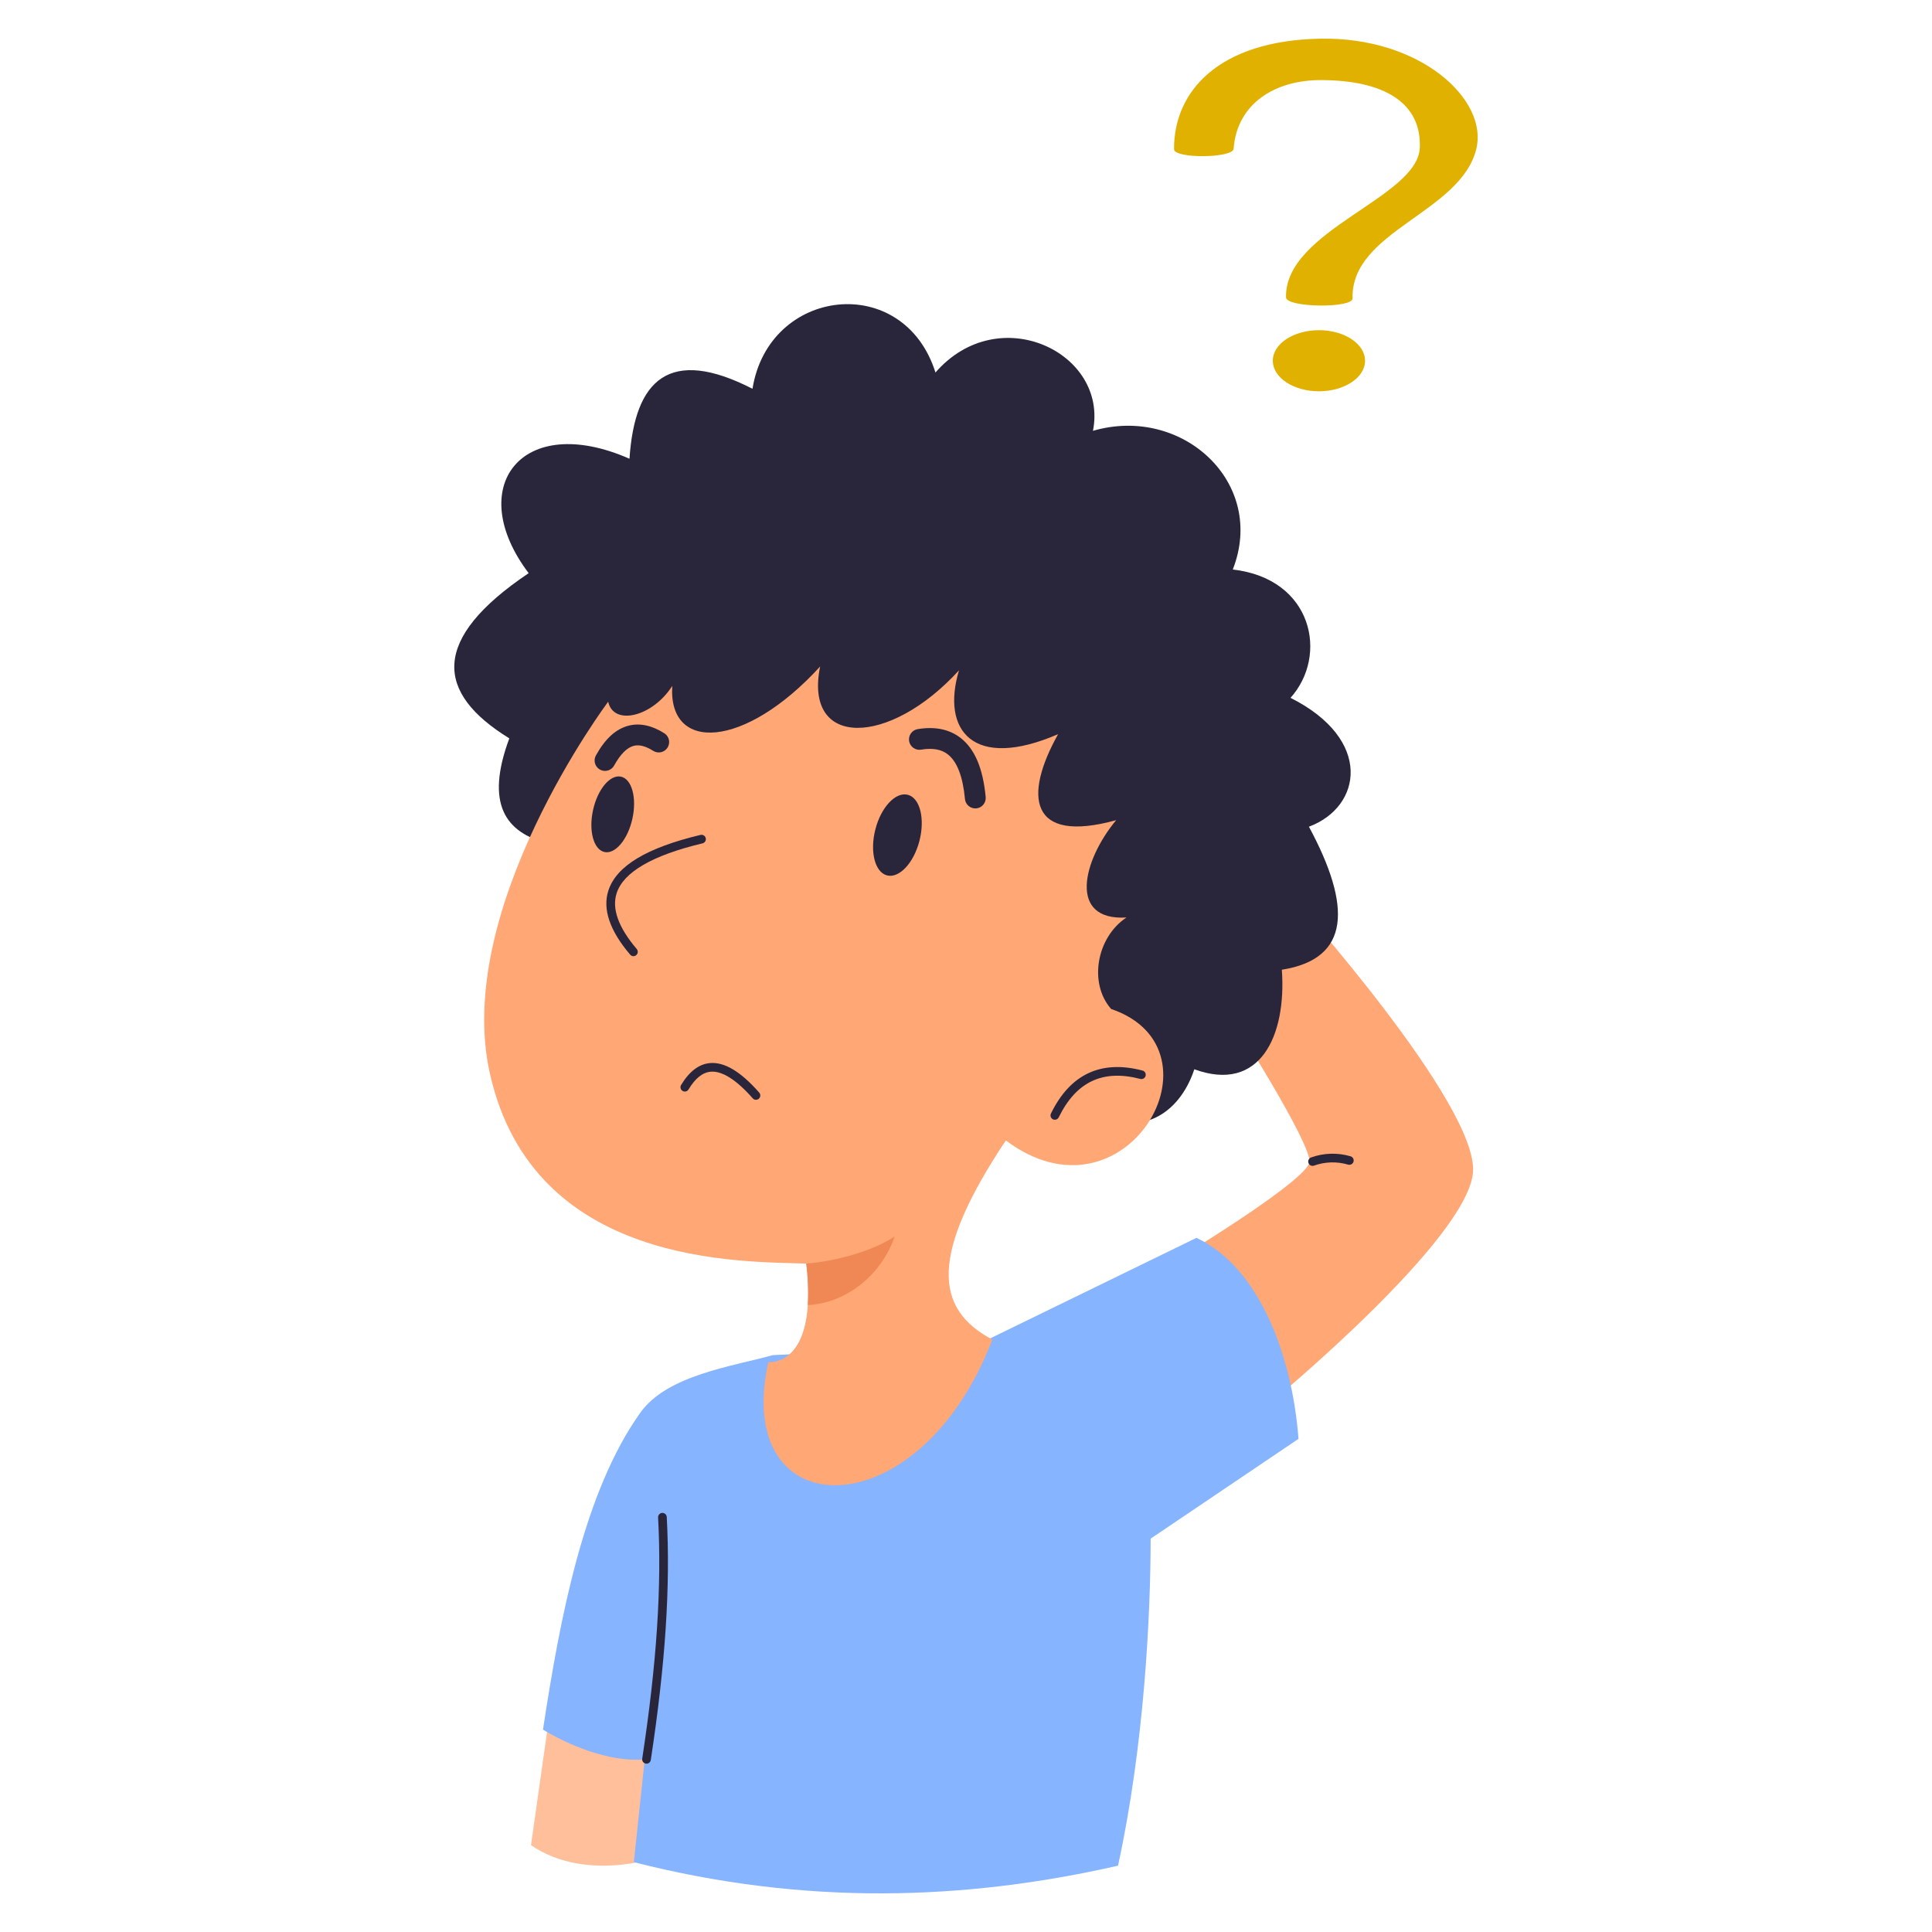
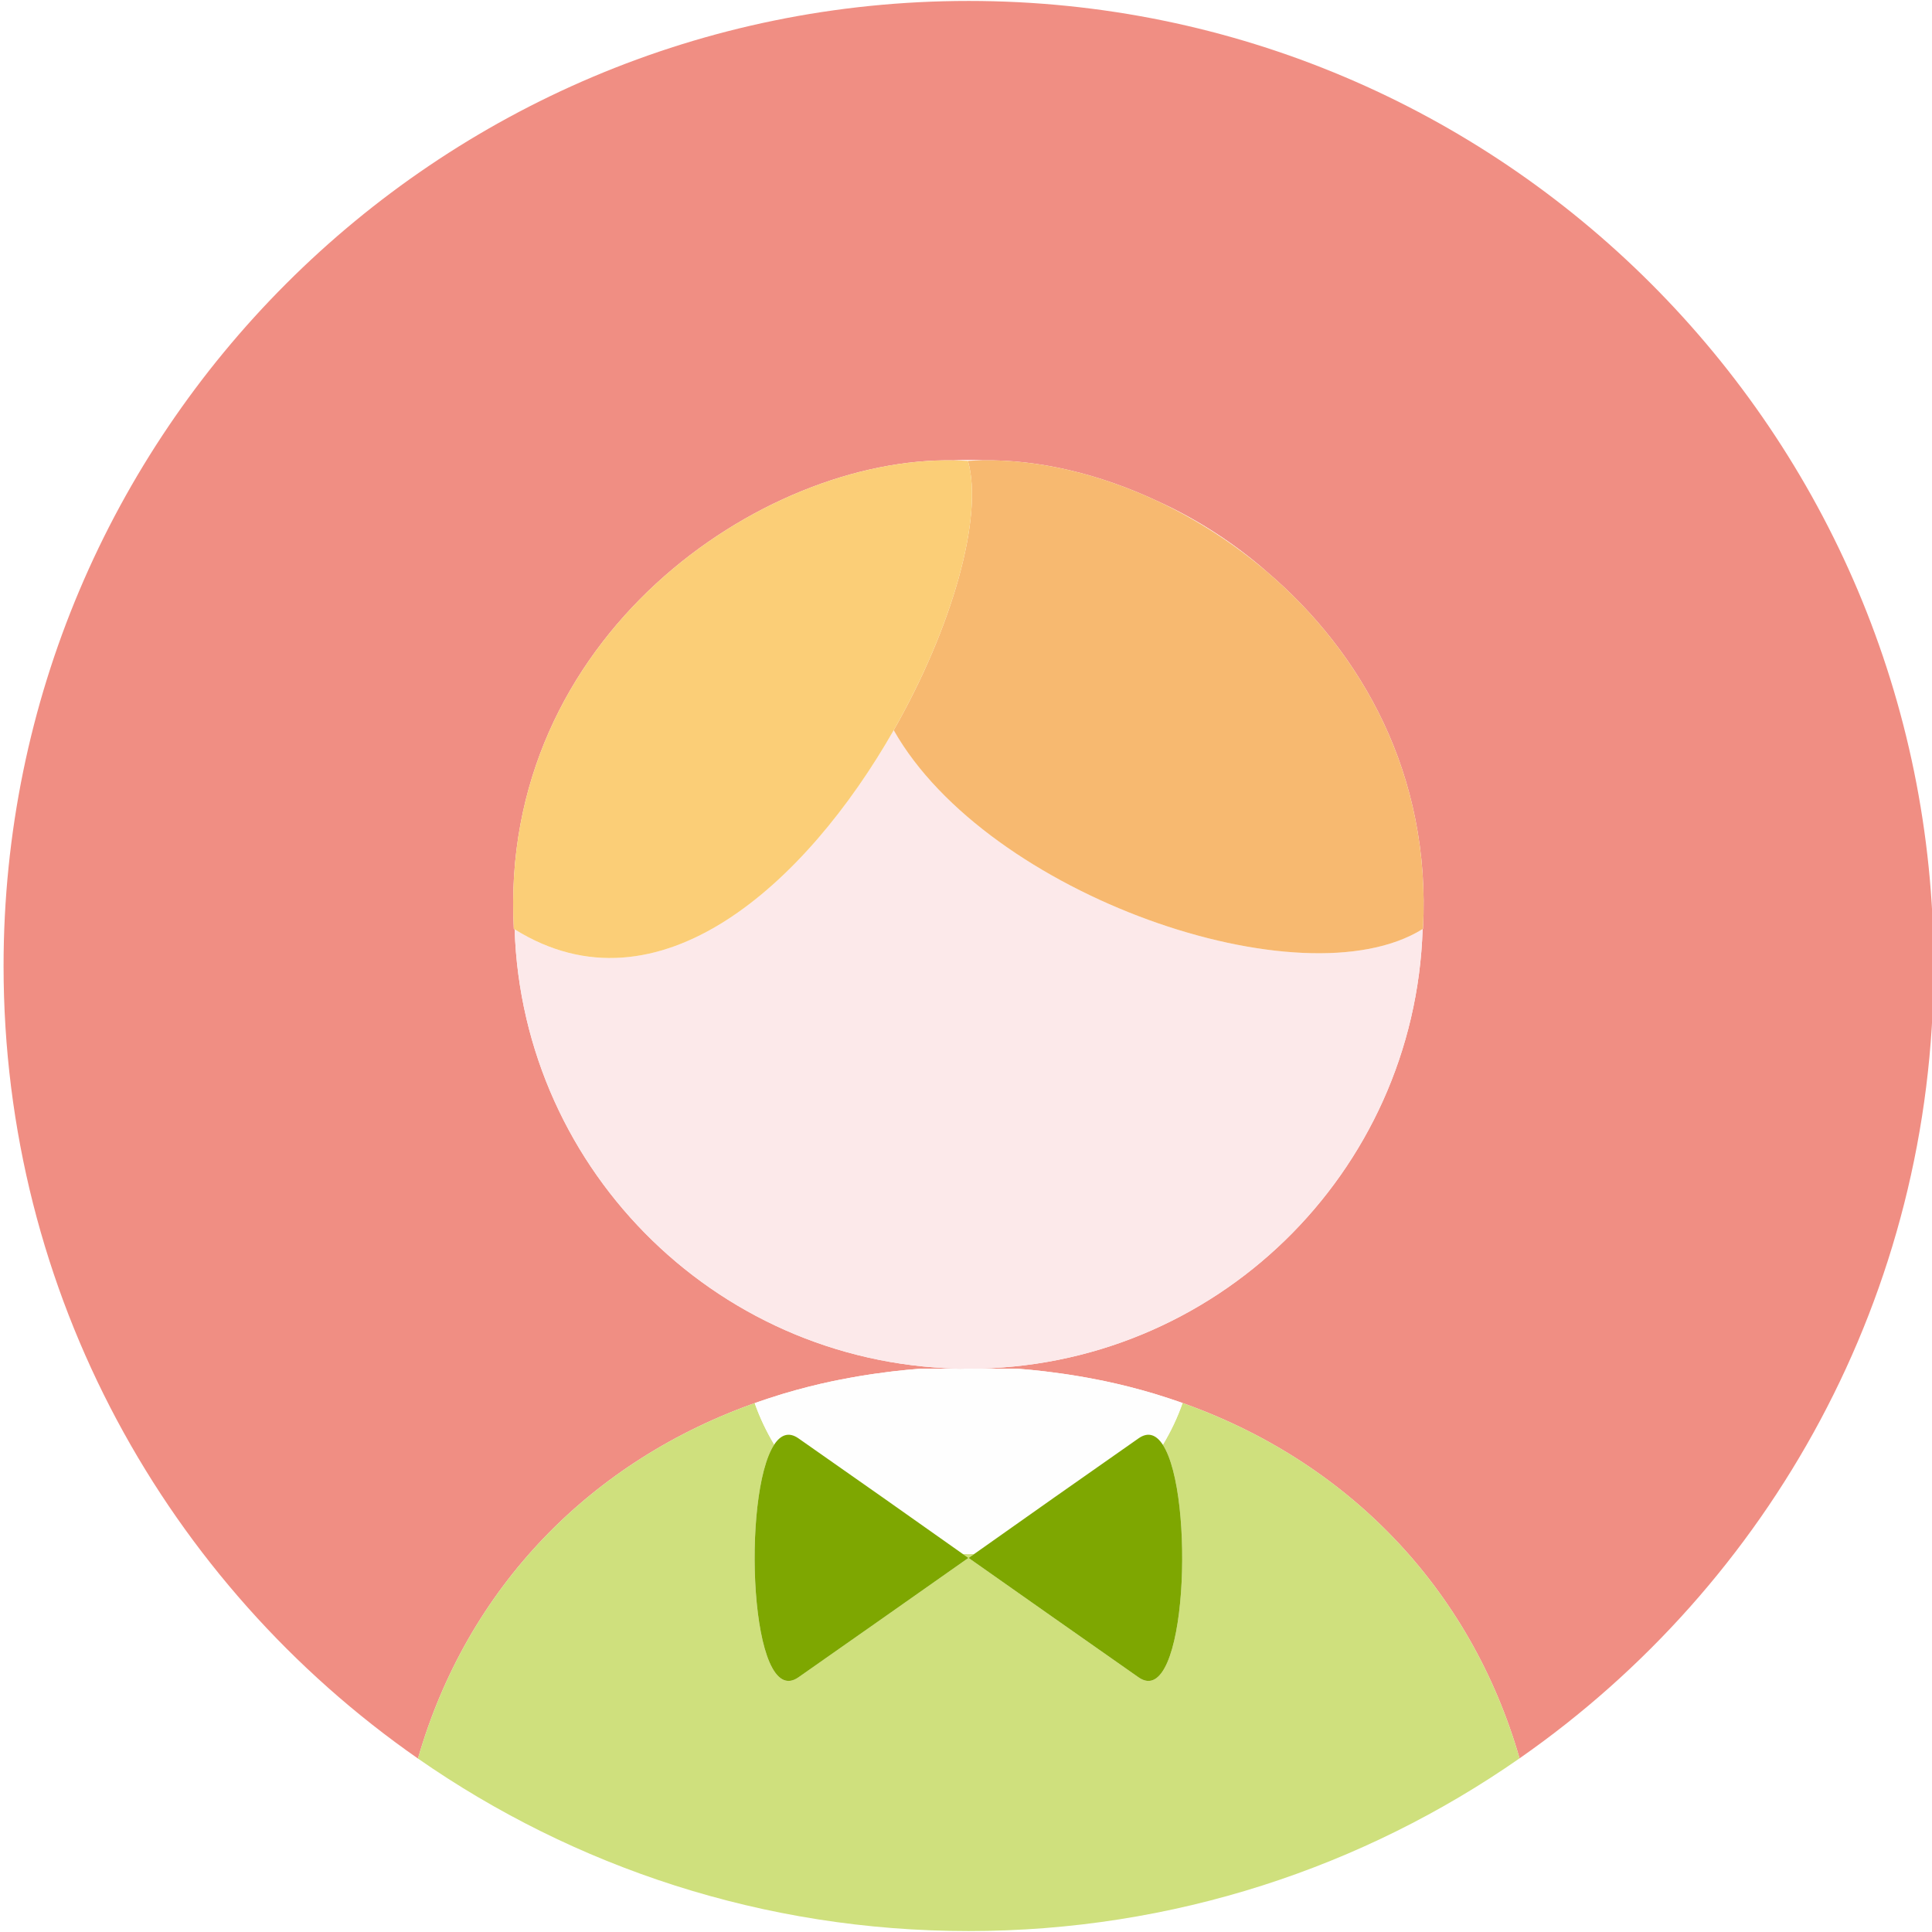
- <svg xmlns="http://www.w3.org/2000/svg" viewBox="0 0 500 500" fill="none">
+ <svg xmlns="http://www.w3.org/2000/svg" viewBox="0 -0.5 1025 1025" class="icon" version="1.1" fill="#000000">
  <g id="SVGRepo_bgCarrier" stroke-width="0" />
  <g id="SVGRepo_tracerCarrier" stroke-linecap="round" stroke-linejoin="round" />
  <g id="SVGRepo_iconCarrier">
-             {" "}
-             <path fill-rule="evenodd" clip-rule="evenodd" d="M308.878 323.257C308.878 323.257 338.135 305.311 338.878 300.786C339.621 296.261 318.678 263.408 318.678 263.408L334.719 232.616C334.719 232.616 382.695 286.038 381.204 303.461C379.713 320.884 329.592 362.339 329.592 362.339C329.592 362.339 308.458 323.391 308.877 323.257H308.878Z" fill="#FFA775" />{" "}
-             <path d="M339.69 301.726C339.427 301.726 339.173 301.635 338.971 301.467C338.769 301.299 338.632 301.066 338.585 300.807C338.537 300.549 338.582 300.282 338.71 300.053C338.839 299.825 339.044 299.648 339.29 299.555C342.571 298.371 346.143 298.261 349.49 299.24C349.633 299.277 349.767 299.341 349.885 299.429C350.003 299.518 350.102 299.629 350.177 299.755C350.252 299.882 350.301 300.022 350.322 300.168C350.343 300.314 350.335 300.463 350.298 300.606C350.262 300.748 350.198 300.882 350.109 301C350.021 301.118 349.91 301.217 349.783 301.293C349.656 301.368 349.516 301.417 349.37 301.438C349.224 301.459 349.076 301.451 348.933 301.414C346.033 300.554 342.934 300.638 340.084 301.652C339.958 301.7 339.825 301.725 339.69 301.726Z" fill="#29263B" />{" "}
-             <path fill-rule="evenodd" clip-rule="evenodd" d="M141.82 446.514L137.42 477.506C144.32 482.345 154.189 484.063 165.086 481.933L168.323 454.245L141.823 446.514H141.82Z" fill="#FFBF9B" />{" "}
-             <path fill-rule="evenodd" clip-rule="evenodd" d="M199.984 350.709C189.621 353.601 172.695 355.859 165.763 365.539C151.175 385.917 144.977 418.362 140.524 447.63C146.793 451.41 157.407 456.109 166.854 455.346L164.033 481.928C208.548 493.259 249.883 491.817 289.343 482.836C296.18 451.481 297.779 417.728 297.784 398.202L336.048 372.374C334.5 351.574 326.236 328.139 309.648 320.353L252.672 348.122L199.983 350.709H199.984Z" fill="#86B4FF" />{" "}
-             <path d="M167.317 456.434C167.26 456.434 167.203 456.43 167.147 456.421C166.853 456.376 166.589 456.216 166.412 455.977C166.236 455.737 166.162 455.437 166.207 455.143C169.97 430.419 171.275 410.584 170.315 392.72C170.307 392.573 170.328 392.426 170.377 392.287C170.426 392.148 170.502 392.02 170.601 391.91C170.699 391.8 170.818 391.711 170.951 391.648C171.084 391.584 171.228 391.547 171.375 391.539C171.523 391.532 171.67 391.553 171.809 391.602C171.948 391.651 172.076 391.727 172.185 391.825C172.295 391.924 172.384 392.043 172.448 392.176C172.511 392.309 172.548 392.453 172.556 392.6C173.524 410.621 172.212 430.6 168.426 455.481C168.385 455.746 168.251 455.988 168.048 456.163C167.844 456.338 167.585 456.434 167.317 456.434Z" fill="#29263B" />{" "}
-             <path fill-rule="evenodd" clip-rule="evenodd" d="M141.794 218.271C130.849 215.496 125.479 208.119 131.811 191.087C112.711 179.339 111.339 165.457 136.821 148.333C119.989 126.126 134.963 106.433 162.911 118.723C164.273 98.151 173.311 89.635 194.745 100.615C198.945 74.308 233.851 70.248 242.098 96.404C258.498 77.562 286.859 91.304 282.857 111.497C305.981 104.772 327.857 124.949 319.041 147.391C339.762 149.741 343.841 169.639 333.986 180.601C355.412 191.367 352.457 208.844 338.748 213.948C349.819 234.52 349.588 248.148 331.74 250.964C332.967 268.036 326.14 282.947 309.092 276.732C305.044 288.876 294.716 293.952 284.624 288.439L141.794 218.271Z" fill="#29263B" />{" "}
-             <path fill-rule="evenodd" clip-rule="evenodd" d="M157.4 181.6C157.4 181.6 117.21 235.151 126.782 277.816C138.03 327.947 191.982 326.396 208.664 327.016C211.804 354.039 198.837 352.526 198.837 352.526C189.328 395.383 237.806 396.516 256.81 346.677C241.865 338.74 240.501 324.877 260.31 295.139C291.268 318.408 318.197 271.561 287.565 261.124C281.699 254.477 283.765 242.587 291.533 237.446C276.386 238.368 280.14 222.769 288.864 212.255C266.22 218.518 264.935 205.888 273.839 190.001C251.797 199.522 243.532 189.001 248.191 173.472C230.12 193.307 207.936 193.69 212.249 172.487C192.739 193.872 172.873 194.82 173.983 177.514C168.847 185.548 158.77 187.934 157.397 181.597L157.4 181.6Z" fill="#FFA775" />{" "}
-             <path fill-rule="evenodd" clip-rule="evenodd" d="M231.541 319.982C225.783 323.882 215.841 326.471 208.66 327.014C209.112 330.574 209.246 334.168 209.06 337.752C219.182 337.262 228.213 329.77 231.541 319.982Z" fill="#F08855" />{" "}
-             <path d="M272.992 289.792C272.802 289.792 272.615 289.744 272.448 289.651C272.282 289.559 272.142 289.426 272.041 289.264C271.94 289.103 271.882 288.918 271.872 288.728C271.863 288.538 271.901 288.349 271.985 288.178C276.962 277.984 284.934 274.245 295.679 277.057C295.967 277.132 296.213 277.319 296.363 277.576C296.514 277.833 296.556 278.139 296.48 278.427C296.405 278.715 296.218 278.961 295.961 279.111C295.704 279.261 295.398 279.303 295.11 279.228C285.41 276.687 278.51 279.938 274.001 289.163C273.909 289.352 273.765 289.511 273.587 289.622C273.408 289.733 273.202 289.792 272.992 289.792Z" fill="#29263B" />{" "}
-             <path d="M163.938 247.461C163.775 247.461 163.614 247.425 163.466 247.356C163.318 247.287 163.187 247.186 163.082 247.061C157.782 240.834 155.892 235.245 157.458 230.45C159.528 224.112 167.324 219.41 181.292 216.075C181.435 216.041 181.584 216.035 181.73 216.058C181.875 216.082 182.015 216.133 182.14 216.21C182.266 216.288 182.375 216.389 182.461 216.508C182.548 216.627 182.61 216.763 182.644 216.906C182.678 217.049 182.684 217.198 182.661 217.344C182.637 217.489 182.586 217.629 182.509 217.754C182.431 217.88 182.33 217.989 182.211 218.075C182.092 218.162 181.956 218.224 181.813 218.258C168.851 221.353 161.374 225.689 159.591 231.146C158.283 235.146 160.033 240.015 164.791 245.607C164.93 245.77 165.02 245.969 165.049 246.182C165.078 246.394 165.046 246.61 164.956 246.805C164.867 246.999 164.723 247.164 164.543 247.279C164.362 247.395 164.152 247.456 163.938 247.456V247.461Z" fill="#29263B" />{" "}
-             <path d="M195.647 284.628C195.488 284.628 195.33 284.595 195.185 284.529C195.04 284.463 194.911 284.368 194.806 284.248C190.544 279.408 186.86 277.105 183.925 277.36C181.807 277.553 179.925 279.06 178.176 281.975C178.018 282.221 177.771 282.396 177.486 282.463C177.202 282.529 176.902 282.482 176.652 282.331C176.401 282.181 176.219 281.939 176.145 281.656C176.07 281.373 176.109 281.073 176.252 280.818C178.367 277.299 180.881 275.383 183.722 275.125C187.469 274.79 191.66 277.282 196.489 282.765C196.632 282.927 196.725 283.127 196.757 283.34C196.789 283.554 196.759 283.772 196.67 283.969C196.581 284.165 196.437 284.332 196.256 284.449C196.074 284.566 195.863 284.628 195.647 284.628Z" fill="#29263B" />{" "}
-             <path d="M252.41 209.219C251.74 209.218 251.095 208.968 250.6 208.516C250.104 208.065 249.795 207.446 249.732 206.779C249.184 200.961 247.684 197.069 245.273 195.211C243.592 193.911 241.335 193.521 238.373 194.011C237.668 194.127 236.946 193.958 236.366 193.542C235.785 193.126 235.394 192.496 235.278 191.791C235.162 191.086 235.331 190.364 235.747 189.784C236.163 189.203 236.793 188.812 237.498 188.696C241.949 187.963 245.673 188.72 248.562 190.947C252.253 193.793 254.39 198.807 255.094 206.274C255.161 206.985 254.943 207.693 254.487 208.244C254.032 208.794 253.377 209.141 252.666 209.208C252.58 209.215 252.494 209.219 252.41 209.219Z" fill="#29263B" />{" "}
-             <path d="M156.577 199.507C156.108 199.507 155.648 199.384 155.241 199.151C154.834 198.918 154.495 198.583 154.257 198.179C154.02 197.775 153.892 197.316 153.886 196.848C153.88 196.379 153.996 195.917 154.224 195.507C156.624 191.167 159.391 188.649 162.669 187.807C165.569 187.062 168.683 187.722 171.924 189.765C172.527 190.146 172.954 190.751 173.111 191.447C173.268 192.143 173.143 192.873 172.763 193.476C172.382 194.08 171.778 194.508 171.083 194.666C170.387 194.825 169.657 194.701 169.053 194.322C167.087 193.082 165.443 192.658 164.008 193.022C162.267 193.469 160.56 195.183 158.935 198.115C158.702 198.537 158.361 198.888 157.946 199.133C157.531 199.378 157.059 199.507 156.577 199.507Z" fill="#29263B" />{" "}
-             <path fill-rule="evenodd" clip-rule="evenodd" d="M234.93 205.689C238.079 206.5 239.43 211.83 237.956 217.589C236.482 223.348 232.717 227.361 229.569 226.554C226.421 225.747 225.069 220.413 226.542 214.654C228.015 208.895 231.778 204.883 234.93 205.69V205.689Z" fill="#29263B" />{" "}
-             <path fill-rule="evenodd" clip-rule="evenodd" d="M160.719 201C163.528 201.619 164.85 206.49 163.665 211.871C162.48 217.252 159.24 221.118 156.428 220.498C153.616 219.878 152.297 215.008 153.482 209.63C154.667 204.252 157.91 200.38 160.719 201Z" fill="#29263B" />{" "}
-             <path fill-rule="evenodd" clip-rule="evenodd" d="M303.838 38.623C303.765 23.585 315.446 10.53 341.592 10.012C367.738 9.494 385.192 25.871 382.068 38.554C377.991 55.1 349.583 59.747 350.045 77.2C350.115 79.855 332.819 79.616 332.819 76.959C332.419 59.573 366.919 51.172 367.445 38.229C367.901 26.881 358.632 20.729 341.734 20.729C329.994 20.729 320.126 26.777 319.261 38.485C319.113 40.96 303.85 41.099 303.838 38.621V38.623Z" fill="#E1B100" />{" "}
-             <path fill-rule="evenodd" clip-rule="evenodd" d="M341.336 85.449C347.926 85.449 353.275 88.992 353.275 93.358C353.275 97.724 347.926 101.265 341.336 101.265C334.746 101.265 329.4 97.722 329.4 93.358C329.4 88.994 334.749 85.449 341.337 85.449H341.336Z" fill="#E1B100" />{" "}
-           </g>
+     <path d="M513.888 0C231.137 0 1.892 229.25 1.892 512c0 174.154 86.987 327.979 219.863 420.475 25.938-90.338 91.558-158.35 180.838-189.338a310.087 310.087 0 0 1 10.029-3.288c0.954-0.296 1.904-0.608 2.867-0.9a328.042 328.042 0 0 1 26.496-6.742c1.204-0.254 2.425-0.479 3.638-0.721a332.75 332.75 0 0 1 24.312-3.946c1.379-0.175 2.75-0.367 4.133-0.525a357.917 357.917 0 0 1 14.079-1.358h18.546c1.771 0.121 3.658 0.121 5.55 0h1.654c-130.471 0-236.662-103.671-240.858-233.121-0.146-0.092-0.292-0.167-0.438-0.258-8.296-155.104 131.787-250.454 233.392-248.537 2.629-0.087 5.254-0.2 7.904-0.2 2.517 0 5.004 0.113 7.496 0.188 29.392-0.5 61.938 7.083 93.213 21.863a241.125 241.125 0 0 1 57.346 37.083c50.608 43.075 87.367 108.058 83.004 189.6l-0.196 0.117c-4.121 129.521-110.338 233.262-240.863 233.262h25.983a356.083 356.083 0 0 1 14.058 1.358c1.4 0.158 2.779 0.35 4.171 0.529a309.825 309.825 0 0 1 14.358 2.112c3.3 0.558 6.571 1.167 9.821 1.817 1.254 0.25 2.513 0.479 3.754 0.746a327.792 327.792 0 0 1 26.379 6.713c1.033 0.312 2.054 0.646 3.087 0.967 3.283 1.021 6.537 2.083 9.762 3.204 89.25 30.962 154.896 98.954 180.912 189.271 132.787-92.504 219.708-246.279 219.708-420.371C1025.892 229.25 796.642 0 513.888 0z" fill="#F08E83" />
+     <path d="M754.754 492.392c-63.754 39.792-230.933-17.762-280.608-105.492-46.325 81.263-124.821 153.238-201.113 105.633 4.196 129.45 110.383 233.121 240.858 233.121 130.521 0 236.738-103.742 240.863-233.262zM614.6 265.592a260.729 260.729 0 0 1 57.346 37.083 241.158 241.158 0 0 0-57.346-37.083zM521.388 243.729c-2.496-0.075-4.979-0.188-7.496-0.188-2.65 0-5.275 0.113-7.904 0.2 2.533 0.05 5.067 0.104 7.554 0.275 2.575-0.179 5.208-0.246 7.846-0.287z" fill="#FCE9EA" />
+     <path d="M441.979 732.204c1.204-0.254 2.425-0.479 3.638-0.721-1.212 0.242-2.433 0.471-3.638 0.721zM455.567 729.646zM553.929 727.013c1.4 0.158 2.779 0.35 4.171 0.529-1.392-0.179-2.771-0.371-4.171-0.529zM567.942 728.917zM412.617 739.846c0.954-0.296 1.904-0.608 2.867-0.9-0.963 0.292-1.908 0.604-2.867 0.9zM582.283 731.471c1.25 0.25 2.513 0.483 3.754 0.746-1.242-0.267-2.5-0.5-3.754-0.746zM612.417 738.929c1.033 0.312 2.054 0.646 3.087 0.967-1.029-0.321-2.05-0.654-3.087-0.967zM625.267 743.1l2.138 0.758a119.479 119.479 0 0 1-10.475 22.158c17.146 26.404 12.842 141.537-12.925 123.342l-45.117-31.654-45-31.654 2.95-2.079c-0.983 0.025-1.962 0.075-2.95 0.075-1.029 0-2.046-0.054-3.071-0.079l2.95 2.083-45 31.654-45.117 31.654c-25.913 18.229-30.204-97.329-12.883-123.471a119.583 119.583 0 0 1-10.379-21.975c0.733-0.263 1.462-0.521 2.196-0.775-89.279 30.992-154.9 99.004-180.838 189.338 82.854 57.679 183.537 91.525 292.137 91.525 108.667 0 209.404-33.888 292.292-91.629-26.012-90.317-91.658-158.312-180.908-189.271zM469.929 727.538c1.379-0.175 2.75-0.367 4.133-0.525-1.387 0.158-2.754 0.35-4.133 0.525z" fill="#CFE07D" />
+     <path d="M410.771 765.888c3.442-5.196 7.733-6.879 12.883-3.258l45.117 31.654 42.046 29.688c1.025 0.025 2.042 0.079 3.071 0.079 0.988 0 1.962-0.05 2.95-0.075l42.054-29.692 45.117-31.654c5.175-3.654 9.475-1.913 12.925 3.388a119.479 119.479 0 0 0 10.475-22.158l-2.138-0.758a318.363 318.363 0 0 0-9.762-3.204c-1.033-0.321-2.054-0.654-3.087-0.967a327.792 327.792 0 0 0-26.379-6.713c-1.246-0.263-2.508-0.496-3.754-0.746a349.517 349.517 0 0 0-14.342-2.554 353.654 353.654 0 0 0-9.838-1.375c-1.392-0.179-2.771-0.371-4.171-0.529a356.083 356.083 0 0 0-14.058-1.358h-27.637c-1.892 0.121-3.779 0.121-5.55 0h-18.546a357.917 357.917 0 0 0-14.079 1.358c-1.387 0.158-2.754 0.35-4.133 0.525a343.517 343.517 0 0 0-14.363 2.108c-3.342 0.567-6.658 1.179-9.95 1.837-1.212 0.242-2.429 0.467-3.638 0.721a328.042 328.042 0 0 0-26.496 6.742c-0.963 0.287-1.908 0.604-2.867 0.9a313.488 313.488 0 0 0-12.225 4.062 119.333 119.333 0 0 0 10.375 21.979z" fill="#FEFEFE" />
+     <path d="M604.008 762.625l-45.117 31.654-42.054 29.692-2.95 2.079 45 31.654 45.117 31.654c25.767 18.196 30.071-96.938 12.925-123.342-3.446-5.304-7.746-7.046-12.921-3.392zM423.654 762.625c-5.15-3.621-9.442-1.938-12.883 3.258-17.321 26.137-13.029 141.7 12.883 123.471l45.117-31.654 45-31.654-2.95-2.083-42.046-29.688-45.121-31.65z" fill="#7EA701" />
+     <path d="M474.146 386.9c49.675 87.729 216.854 145.283 280.608 105.492l0.196-0.117c4.362-81.546-32.392-146.529-83.004-189.6a260.533 260.533 0 0 0-57.346-37.083c-31.275-14.779-63.821-22.363-93.213-21.863-2.638 0.046-5.271 0.108-7.85 0.283 8.342 29.533-8.271 88.3-39.392 142.887z" fill="#F7B970" />
+     <path d="M474.146 386.9c31.121-54.587 47.733-113.354 39.392-142.887a155.221 155.221 0 0 0-7.554-0.275c-101.6-1.917-241.683 93.433-233.392 248.537 0.146 0.092 0.292 0.167 0.438 0.258 76.296 47.604 154.792-24.371 201.117-105.633z" fill="#FBCE77" />
+   </g>
</svg>
